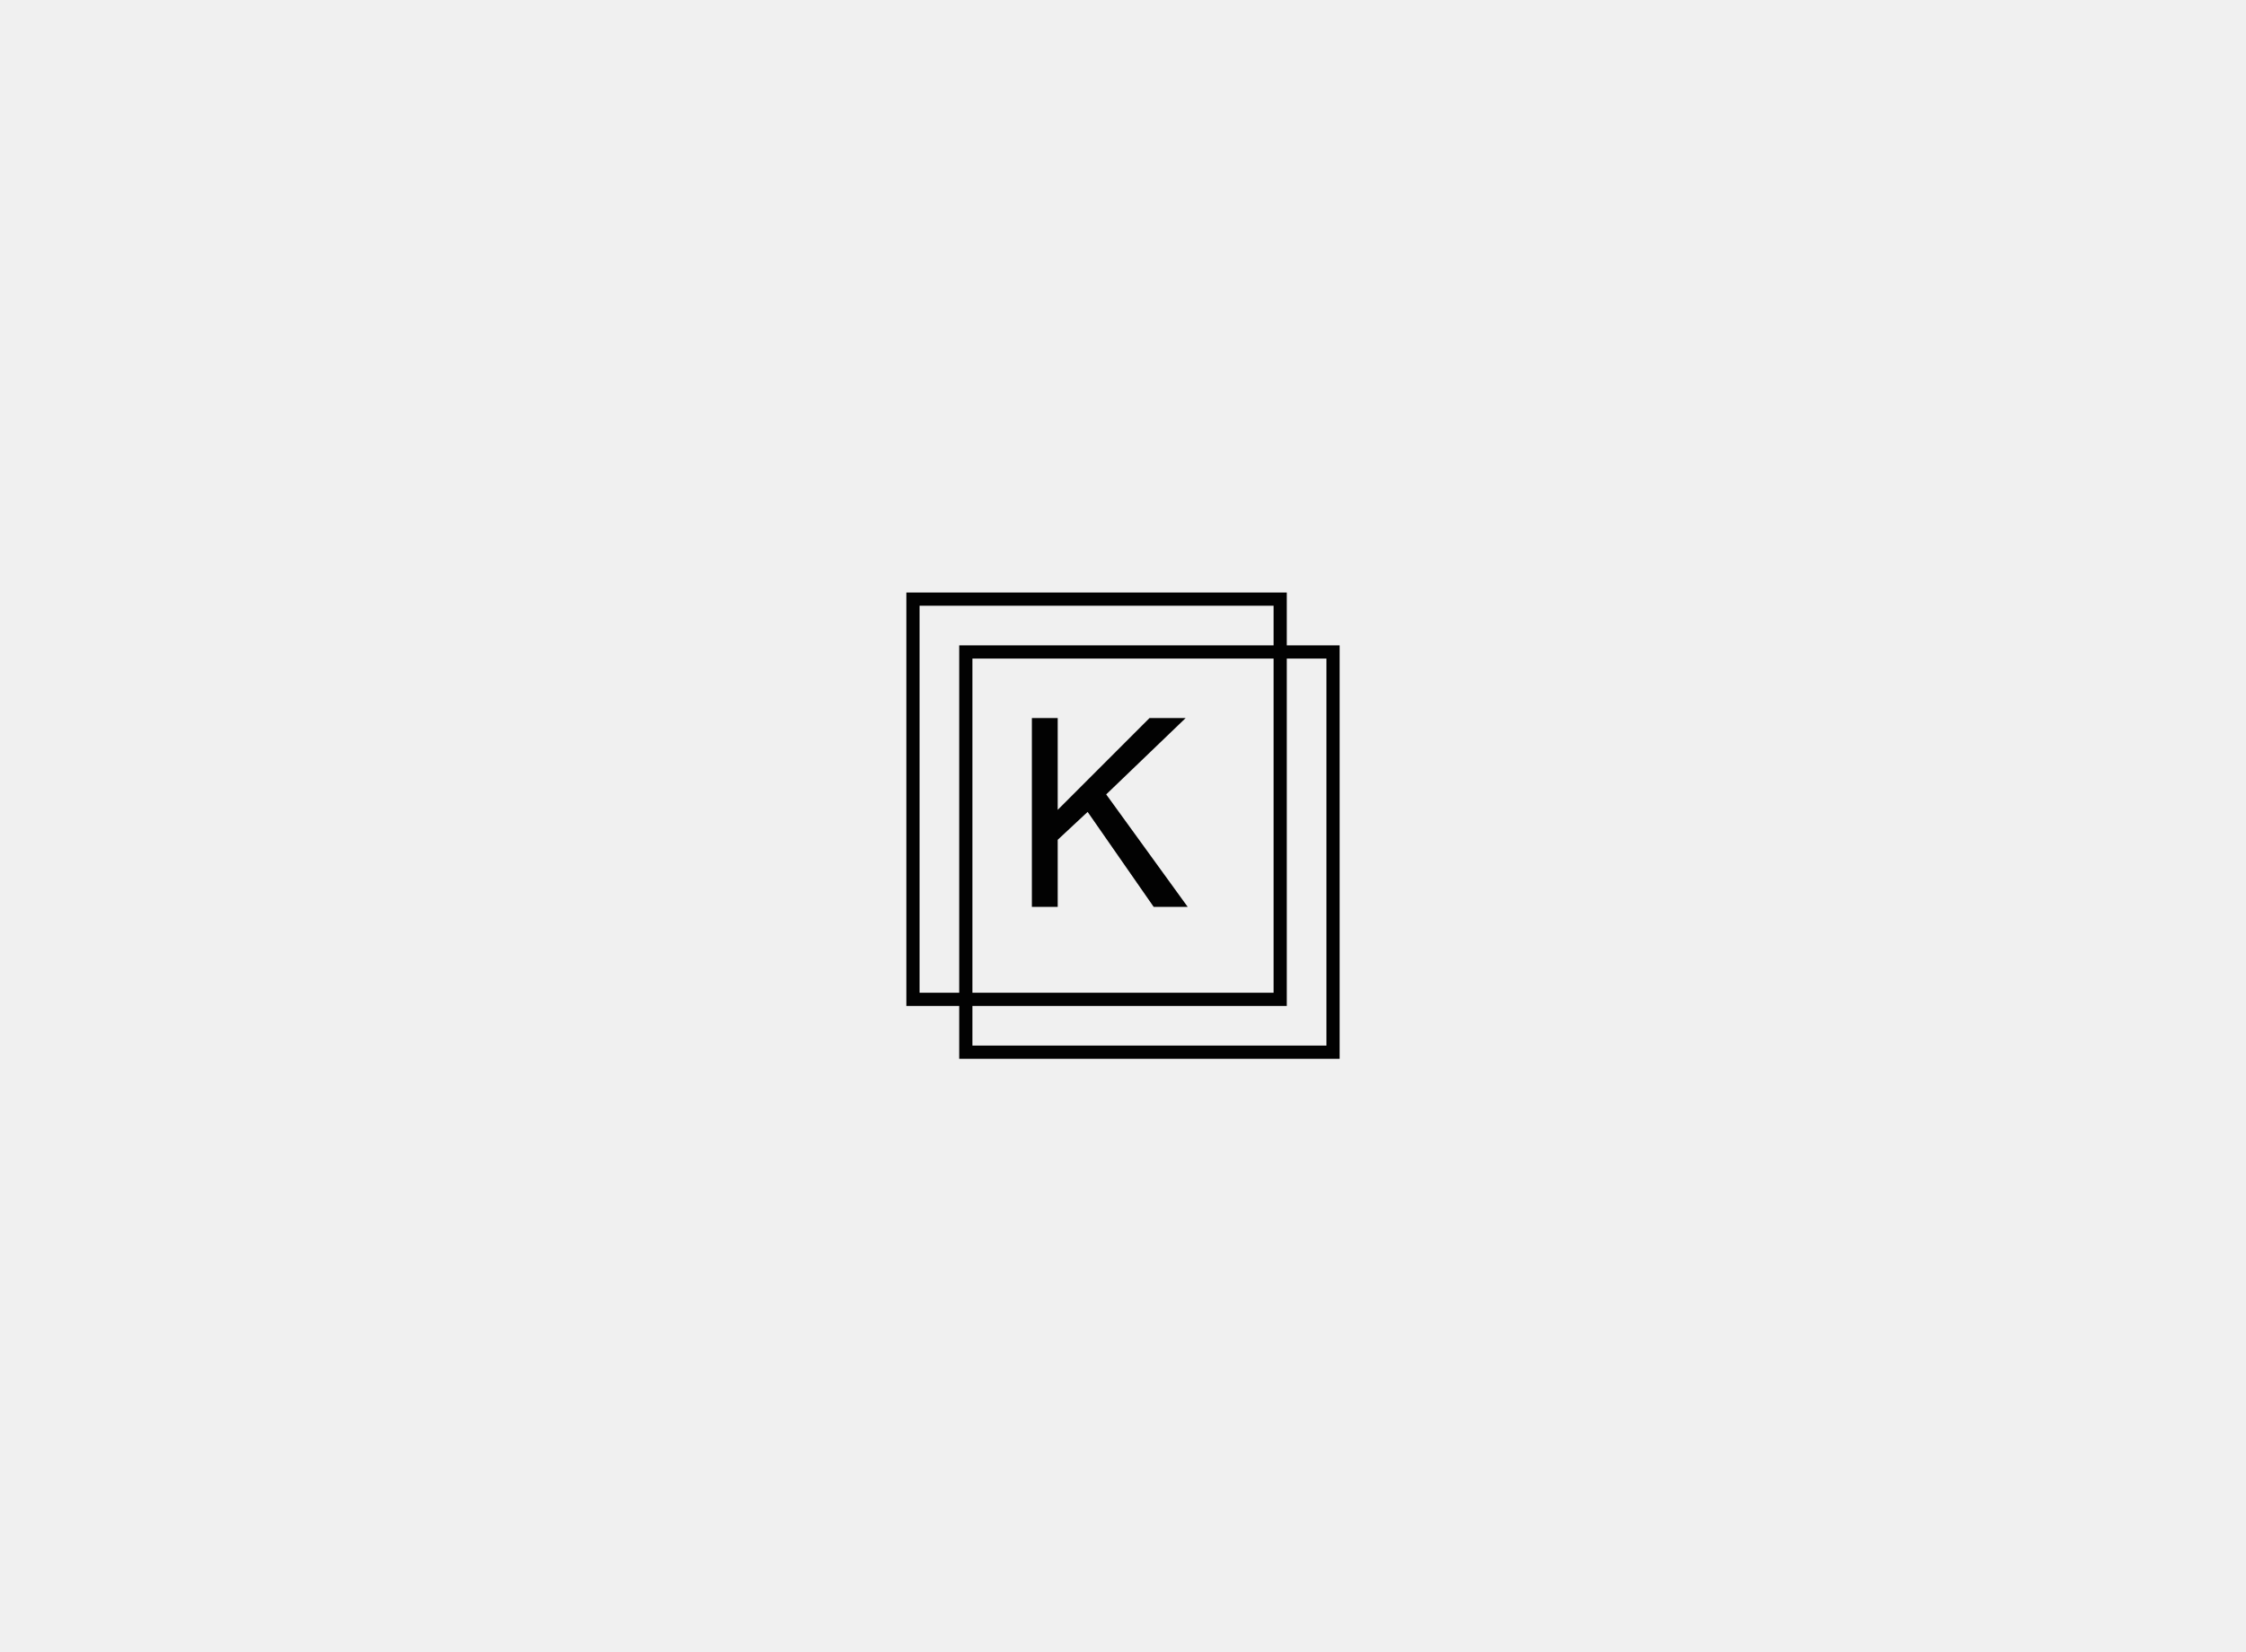
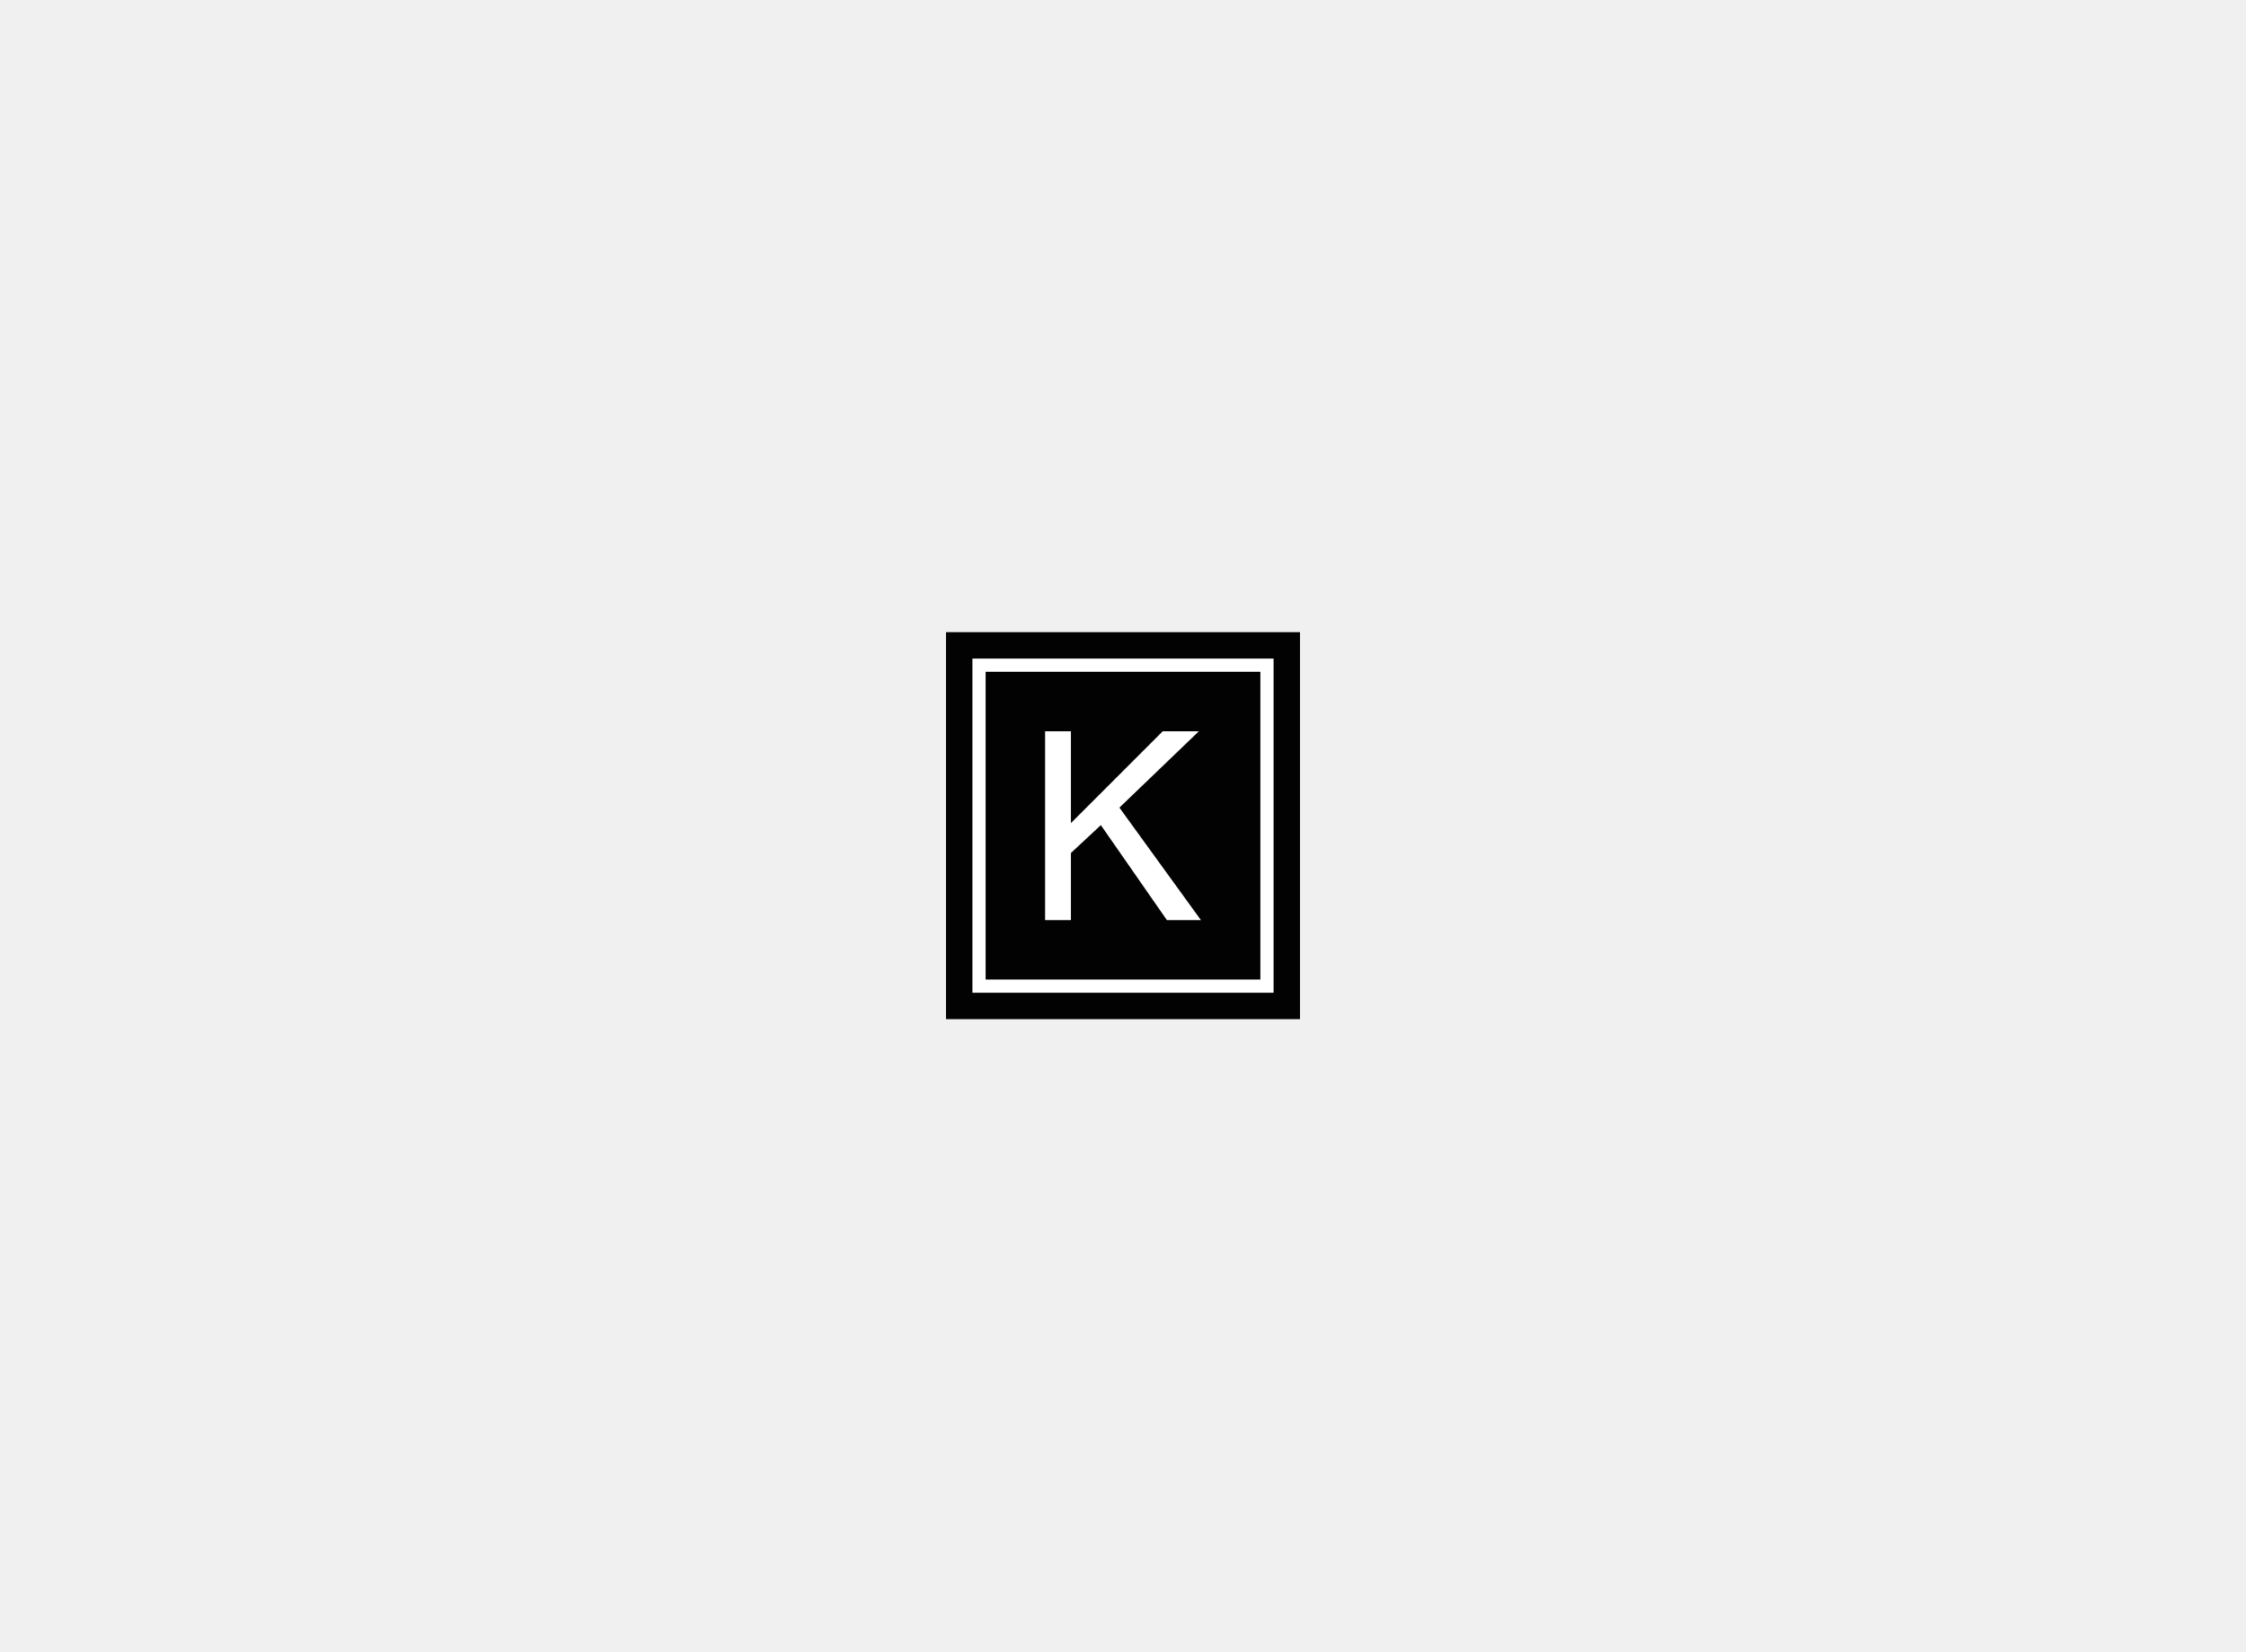
<svg xmlns="http://www.w3.org/2000/svg" data-v-0bf0717e="" version="1.0" width="100%" height="100%" viewBox="0 0 340 250" preserveAspectRatio="xMidYMid meet" color-interpolation-filters="sRGB" class="el-tooltip" style="margin: auto;">
-   <g data-v-0bf0717e="" fill="#020202" transform="translate(138.205,90.705)">
-     <rect fill-opacity="0" stroke="#020202" stroke-width="2" x="8" y="8" width="55.59" height="60.59" />
-     <rect fill-opacity="0" stroke="#020202" stroke-width="2" x="0" y="0" width="55.59" height="60.59" />
+   <g data-v-0bf0717e="" fill="#020202" transform="translate(143.205,95.705)">
    <g>
-       <rect x="0" y="0" width="55.59" height="60.59" fill-opacity="0" />
-       <g transform="translate(18,18)">
-         <g>
+       <rect x="0" y="0" width="53.59" height="58.59" />
+       <g transform="translate(15,15)">
+         <rect stroke="#fff" stroke-width="2" x="-10" y="-10" fill-opacity="0" width="43.59" height="48.59" />
+         <g fill="#fff">
          <g>
            <path transform="translate(-2.96875,28.59375)" d="M11.41-14.38L6.88-10.16L6.88 0L2.97 0L2.97-28.59L6.88-28.59L6.88-14.69L20.78-28.59L26.25-28.59L14.22-17.03L26.56 0L21.41 0L11.41-14.38Z" />
          </g>
        </g>
      </g>
    </g>
  </g>
</svg>
